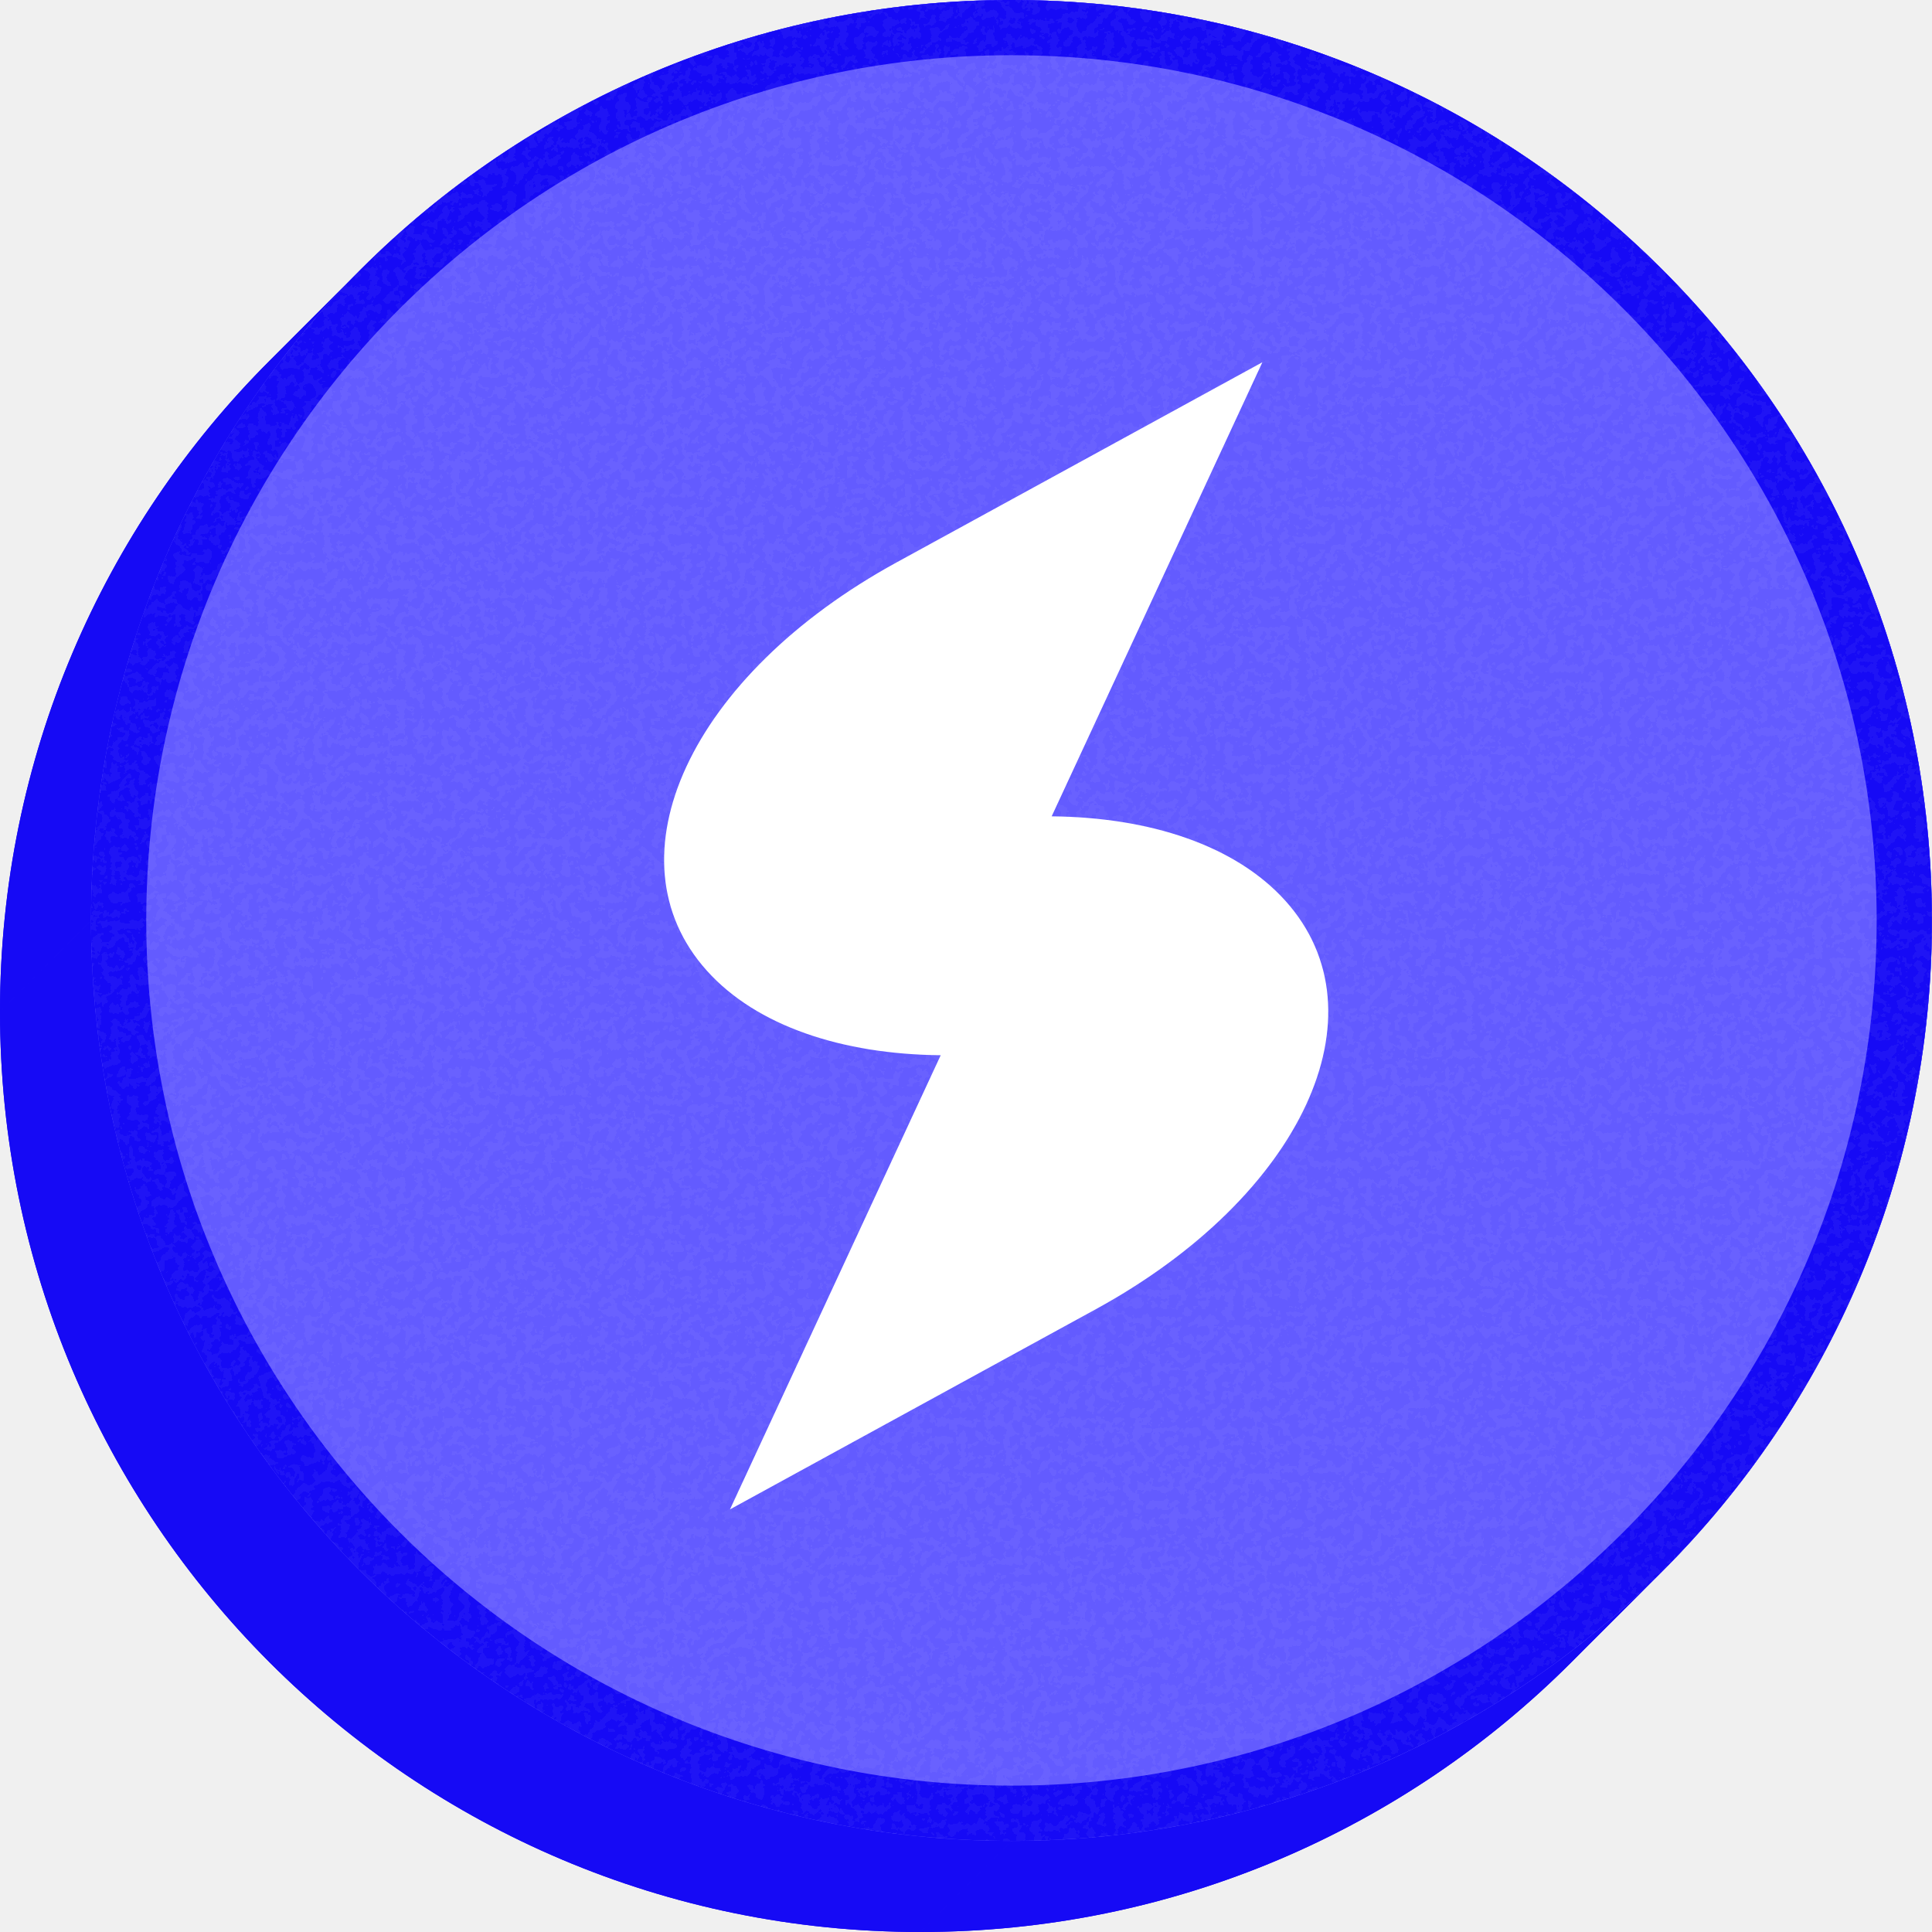
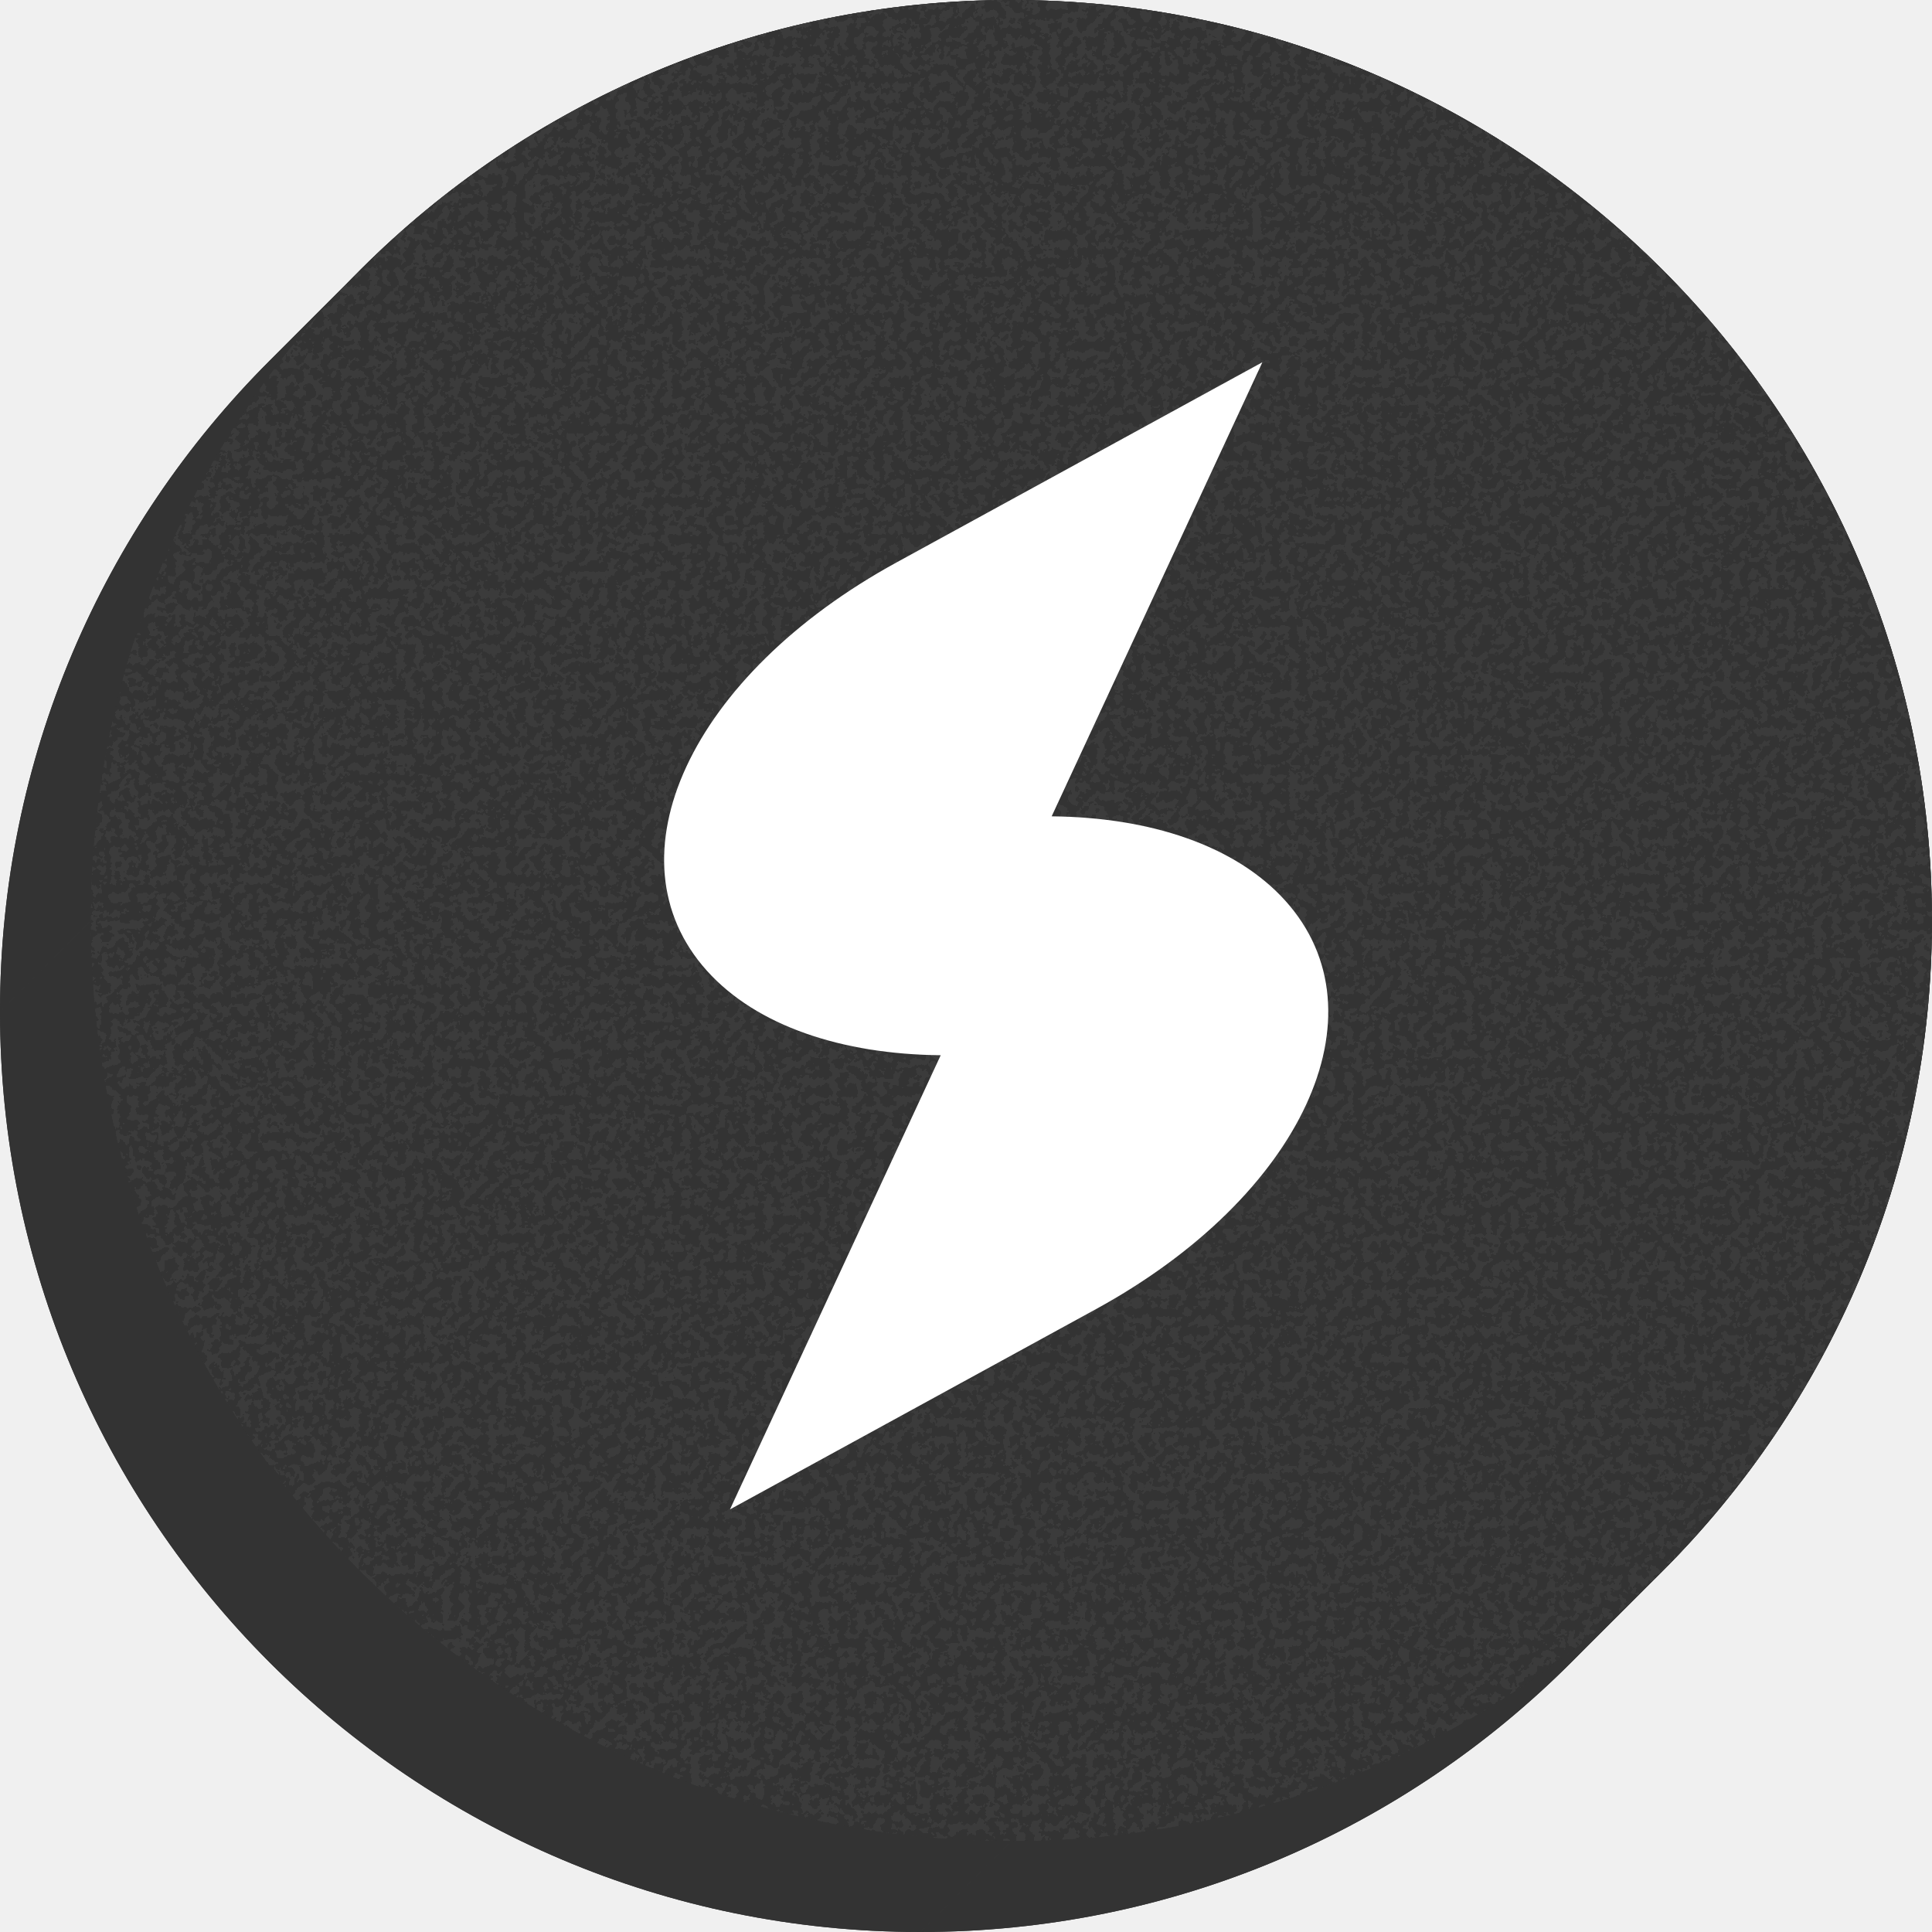
<svg xmlns="http://www.w3.org/2000/svg" width="32" height="32" viewBox="0 0 32 32" fill="none">
  <g filter="url(#filter0_n_5830_1722)">
-     <path d="M0 16.755C0 12.544 1.707 8.731 4.468 5.972C7.226 3.215 11.037 1.509 15.245 1.509C23.665 1.509 30.491 8.335 30.491 16.755C30.491 20.963 28.785 24.774 26.028 27.532C23.269 30.293 19.456 32 15.245 32C6.826 32 0 25.174 0 16.755Z" fill="#160AF5" />
+     <path d="M0 16.755C0 12.544 1.707 8.731 4.468 5.972C7.226 3.215 11.037 1.509 15.245 1.509C23.665 1.509 30.491 8.335 30.491 16.755C30.491 20.963 28.785 24.774 26.028 27.532C23.269 30.293 19.456 32 15.245 32C6.826 32 0 25.174 0 16.755Z" fill="#333333" />
  </g>
-   <path d="M31.999 15.245C31.999 6.826 25.173 0 16.753 0L15.244 1.509C23.664 1.509 30.489 8.335 30.489 16.755L31.999 15.245Z" fill="#160AF5" />
-   <path d="M5.976 4.463C8.735 1.705 12.545 0 16.754 0L15.245 1.509C11.036 1.509 7.225 3.215 4.467 5.972L5.976 4.463Z" fill="#160AF5" />
-   <path d="M27.537 26.023C30.294 23.265 32 19.454 32 15.245L30.49 16.755C30.49 20.963 28.785 24.774 26.027 27.532L27.537 26.023Z" fill="#160AF5" />
-   <path d="M1.509 15.245C1.509 11.037 3.215 7.226 5.972 4.468L4.468 5.972C1.707 8.731 0 12.544 0 16.755L1.509 15.245Z" fill="#160AF5" />
-   <path d="M16.753 30.491C20.962 30.491 24.773 28.785 27.531 26.028L26.026 27.532C23.267 30.293 19.455 32 15.244 32L16.753 30.491Z" fill="#160AF5" />
-   <path d="M1.509 15.245C1.509 23.665 8.335 30.491 16.755 30.491L15.245 32C6.826 32 0 25.174 0 16.755L1.509 15.245Z" fill="#160AF5" />
+   <path d="M31.999 15.245C31.999 6.826 25.173 0 16.753 0L15.244 1.509C23.664 1.509 30.489 8.335 30.489 16.755L31.999 15.245Z" fill="#333333" />
+   <path d="M5.976 4.463C8.735 1.705 12.545 0 16.754 0L15.245 1.509C11.036 1.509 7.225 3.215 4.467 5.972L5.976 4.463Z" fill="#333333" />
+   <path d="M27.537 26.023C30.294 23.265 32 19.454 32 15.245L30.49 16.755C30.49 20.963 28.785 24.774 26.027 27.532L27.537 26.023Z" fill="#333333" />
+   <path d="M1.509 15.245C1.509 11.037 3.215 7.226 5.972 4.468L4.468 5.972C1.707 8.731 0 12.544 0 16.755L1.509 15.245Z" fill="#333333" />
+   <path d="M16.753 30.491C20.962 30.491 24.773 28.785 27.531 26.028L26.026 27.532C23.267 30.293 19.455 32 15.244 32L16.753 30.491Z" fill="#333333" />
+   <path d="M1.509 15.245C1.509 23.665 8.335 30.491 16.755 30.491L15.245 32C6.826 32 0 25.174 0 16.755L1.509 15.245Z" fill="#333333" />
  <g filter="url(#filter1_n_5830_1722)">
-     <rect x="1.508" width="30.491" height="30.491" rx="15.245" fill="#635BFF" />
-     <rect x="1.965" y="0.457" width="29.576" height="29.576" rx="14.788" stroke="#160AF5" stroke-width="0.915" />
+     <rect x="1.508" width="30.491" height="30.491" rx="15.245" fill="#333333" />
+     <rect x="1.965" y="0.457" width="29.576" height="29.576" rx="14.788" stroke="#333333" stroke-width="0.915" />
  </g>
  <path d="M17.419 13.521C19.05 13.537 20.466 14.004 21.291 14.921C22.97 16.788 21.566 19.815 18.153 21.683L12.091 25L15.581 17.478C13.95 17.462 12.534 16.996 11.709 16.079C10.03 14.212 11.434 11.185 14.847 9.317L20.909 6L17.419 13.521Z" fill="white" />
  <defs>
    <filter id="filter0_n_5830_1722" x="0" y="1.509" width="30.49" height="30.491" filterUnits="userSpaceOnUse" color-interpolation-filters="sRGB">
      <feFlood flood-opacity="0" result="BackgroundImageFix" />
      <feBlend mode="normal" in="SourceGraphic" in2="BackgroundImageFix" result="shape" />
      <feTurbulence type="fractalNoise" baseFrequency="6.559 6.559" stitchTiles="stitch" numOctaves="3" result="noise" seed="4505" />
      <feColorMatrix in="noise" type="luminanceToAlpha" result="alphaNoise" />
      <feComponentTransfer in="alphaNoise" result="coloredNoise1">
        <feFuncA type="discrete" tableValues="0 0 1 1 1 1 1 1 1 1 1 1 1 1 1 1 1 1 1 1 1 1 1 1 1 1 1 1 1 1 1 1 1 1 1 1 1 1 1 1 1 1 1 1 1 1 1 1 0 0 0 0 0 0 0 0 0 0 0 0 0 0 0 0 0 0 0 0 0 0 0 0 0 0 0 0 0 0 0 0 0 0 0 0 0 0 0 0 0 0 0 0 0 0 0 0 0 0 0 0 " />
      </feComponentTransfer>
      <feComposite operator="in" in2="shape" in="coloredNoise1" result="noise1Clipped" />
      <feFlood flood-color="rgba(255, 255, 255, 0.04)" result="color1Flood" />
      <feComposite operator="in" in2="noise1Clipped" in="color1Flood" result="color1" />
      <feMerge result="effect1_noise_5830_1722">
        <feMergeNode in="shape" />
        <feMergeNode in="color1" />
      </feMerge>
    </filter>
    <filter id="filter1_n_5830_1722" x="1.508" y="0" width="30.49" height="30.491" filterUnits="userSpaceOnUse" color-interpolation-filters="sRGB">
      <feFlood flood-opacity="0" result="BackgroundImageFix" />
      <feBlend mode="normal" in="SourceGraphic" in2="BackgroundImageFix" result="shape" />
      <feTurbulence type="fractalNoise" baseFrequency="6.559 6.559" stitchTiles="stitch" numOctaves="3" result="noise" seed="4505" />
      <feColorMatrix in="noise" type="luminanceToAlpha" result="alphaNoise" />
      <feComponentTransfer in="alphaNoise" result="coloredNoise1">
        <feFuncA type="discrete" tableValues="0 0 1 1 1 1 1 1 1 1 1 1 1 1 1 1 1 1 1 1 1 1 1 1 1 1 1 1 1 1 1 1 1 1 1 1 1 1 1 1 1 1 1 1 1 1 1 1 0 0 0 0 0 0 0 0 0 0 0 0 0 0 0 0 0 0 0 0 0 0 0 0 0 0 0 0 0 0 0 0 0 0 0 0 0 0 0 0 0 0 0 0 0 0 0 0 0 0 0 0 " />
      </feComponentTransfer>
      <feComposite operator="in" in2="shape" in="coloredNoise1" result="noise1Clipped" />
      <feFlood flood-color="rgba(255, 255, 255, 0.04)" result="color1Flood" />
      <feComposite operator="in" in2="noise1Clipped" in="color1Flood" result="color1" />
      <feMerge result="effect1_noise_5830_1722">
        <feMergeNode in="shape" />
        <feMergeNode in="color1" />
      </feMerge>
    </filter>
  </defs>
</svg>
